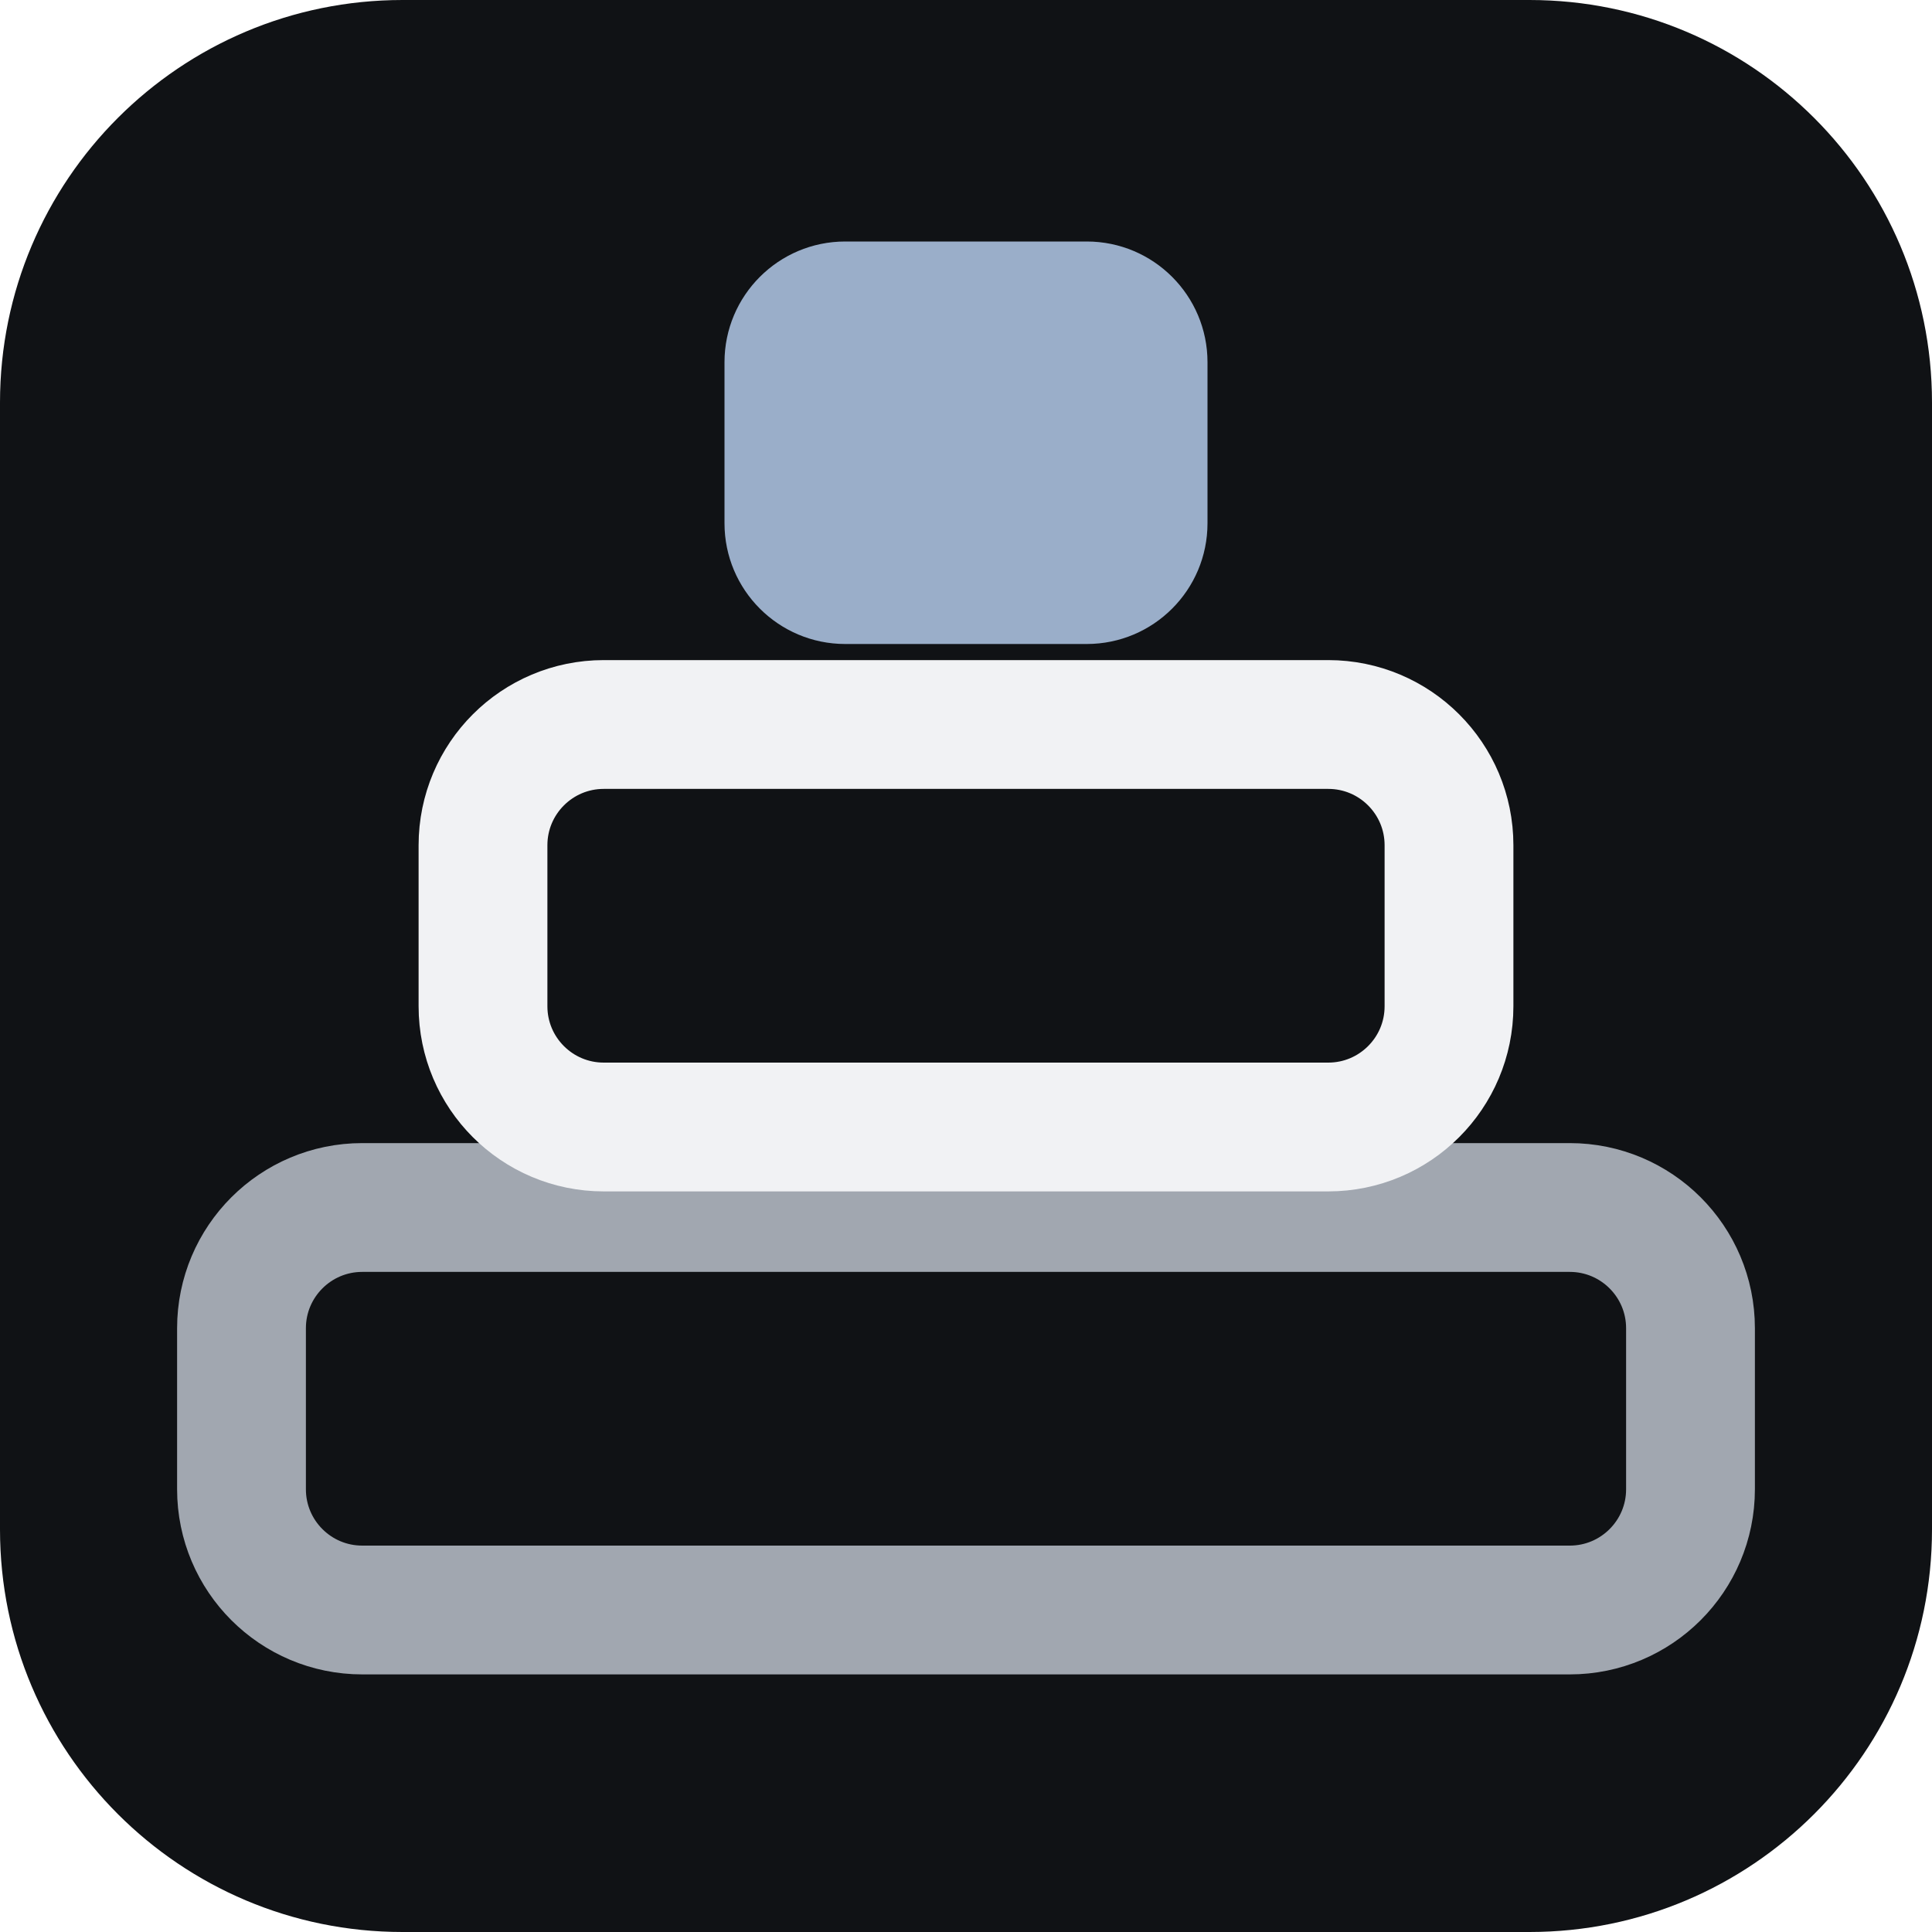
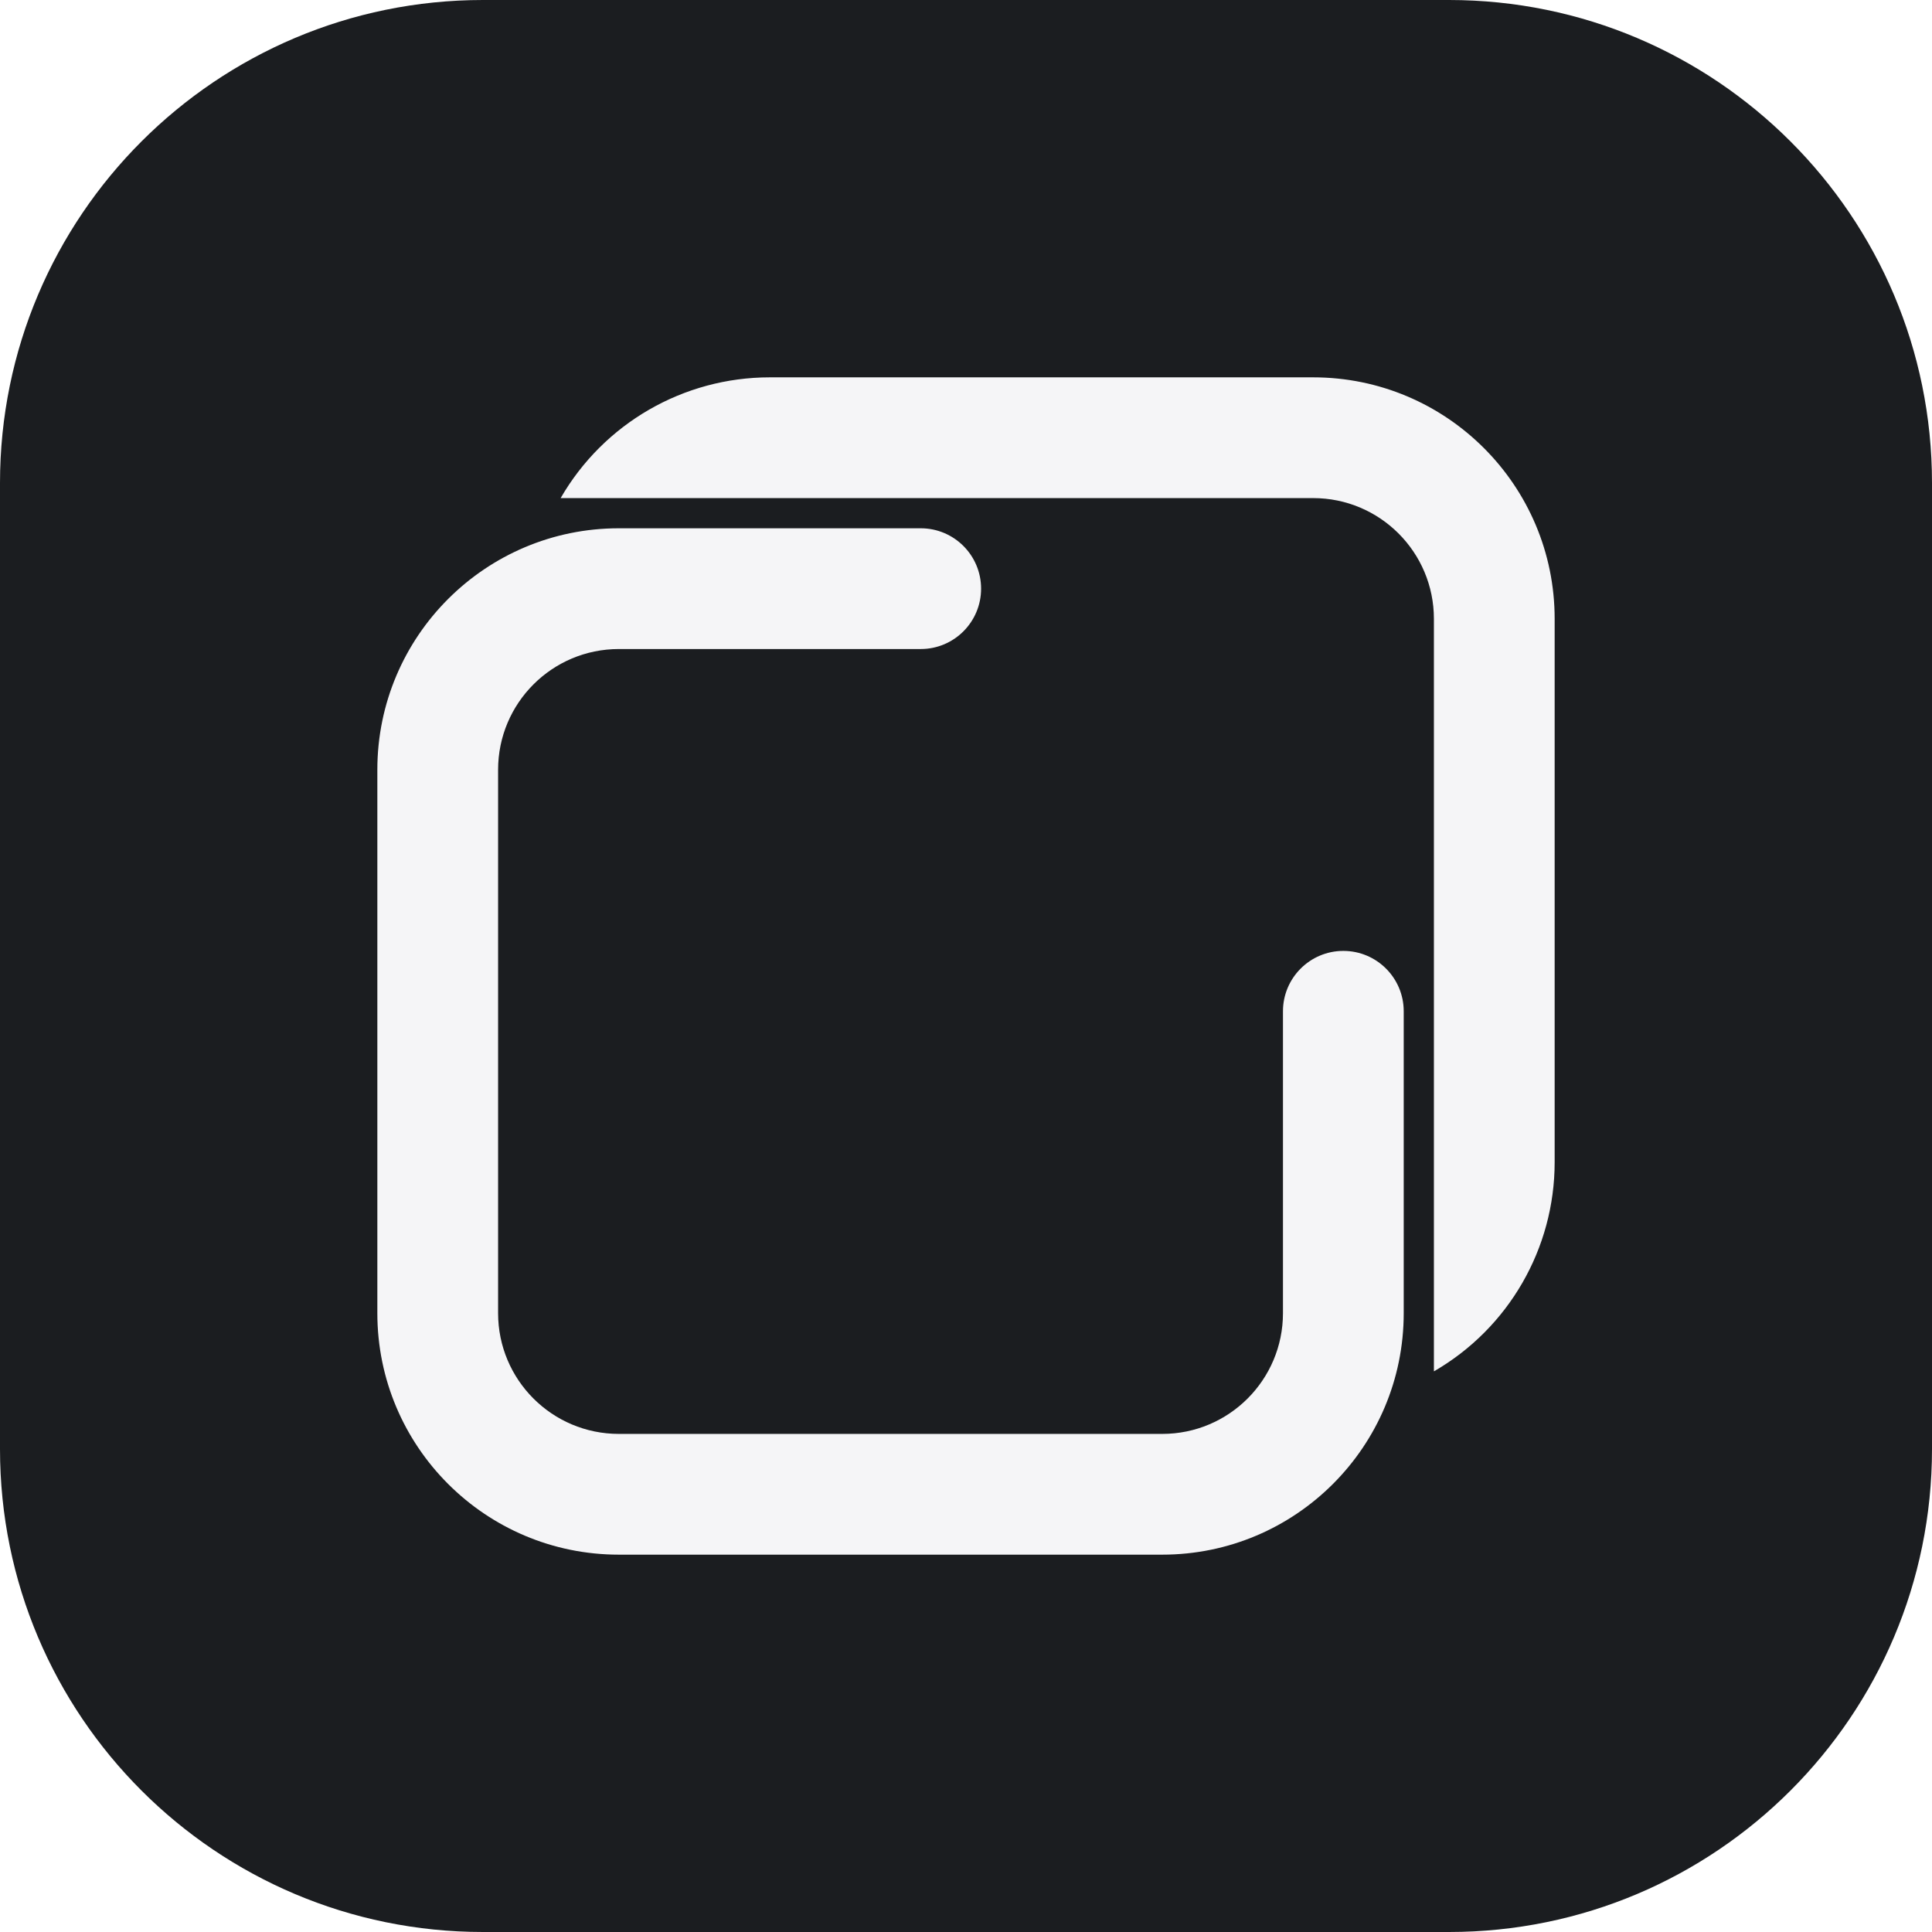
- <svg xmlns="http://www.w3.org/2000/svg" viewBox="0 0 24 24">
-   <rect width="24" height="24" rx="5" fill="#101215" />
-   <rect x="3" y="15" width="18" height="5" rx="1.5" fill="none" stroke="#a1a7b0" stroke-width="1.6" />
-   <rect x="6" y="9" width="12" height="5" rx="1.5" fill="none" stroke="#f1f2f4" stroke-width="1.6" />
-   <rect x="9" y="3" width="6" height="5" rx="1.5" fill="#9aaec9" />
+ <svg xmlns="http://www.w3.org/2000/svg" viewBox="0 0 32 32" width="32" height="32">
+   <rect width="32" height="32" rx="8" fill="#1b1d20" />
+   <g transform="translate(5.75 5.75)" fill="#f5f5f7">
+     <path d="M9.5 3H4.5A4 4 0 0 0 .5 7v9a4 4 0 0 0 4 4h9a4 4 0 0 0 4-4v-5a1 1 0 0 0-2 0v5a2 2 0 0 1-2 2h-9a2 2 0 0 1-2-2V7a2 2 0 0 1 2-2h5a1 1 0 0 0 0-2Z" />
+     <path d="M3.536 2.5A4 4 0 0 1 7 .5h9a4 4 0 0 1 4 4v9a4 4 0 0 1-2 3.464V4.5a2 2 0 0 0-2-2Z" />
+   </g>
</svg>
